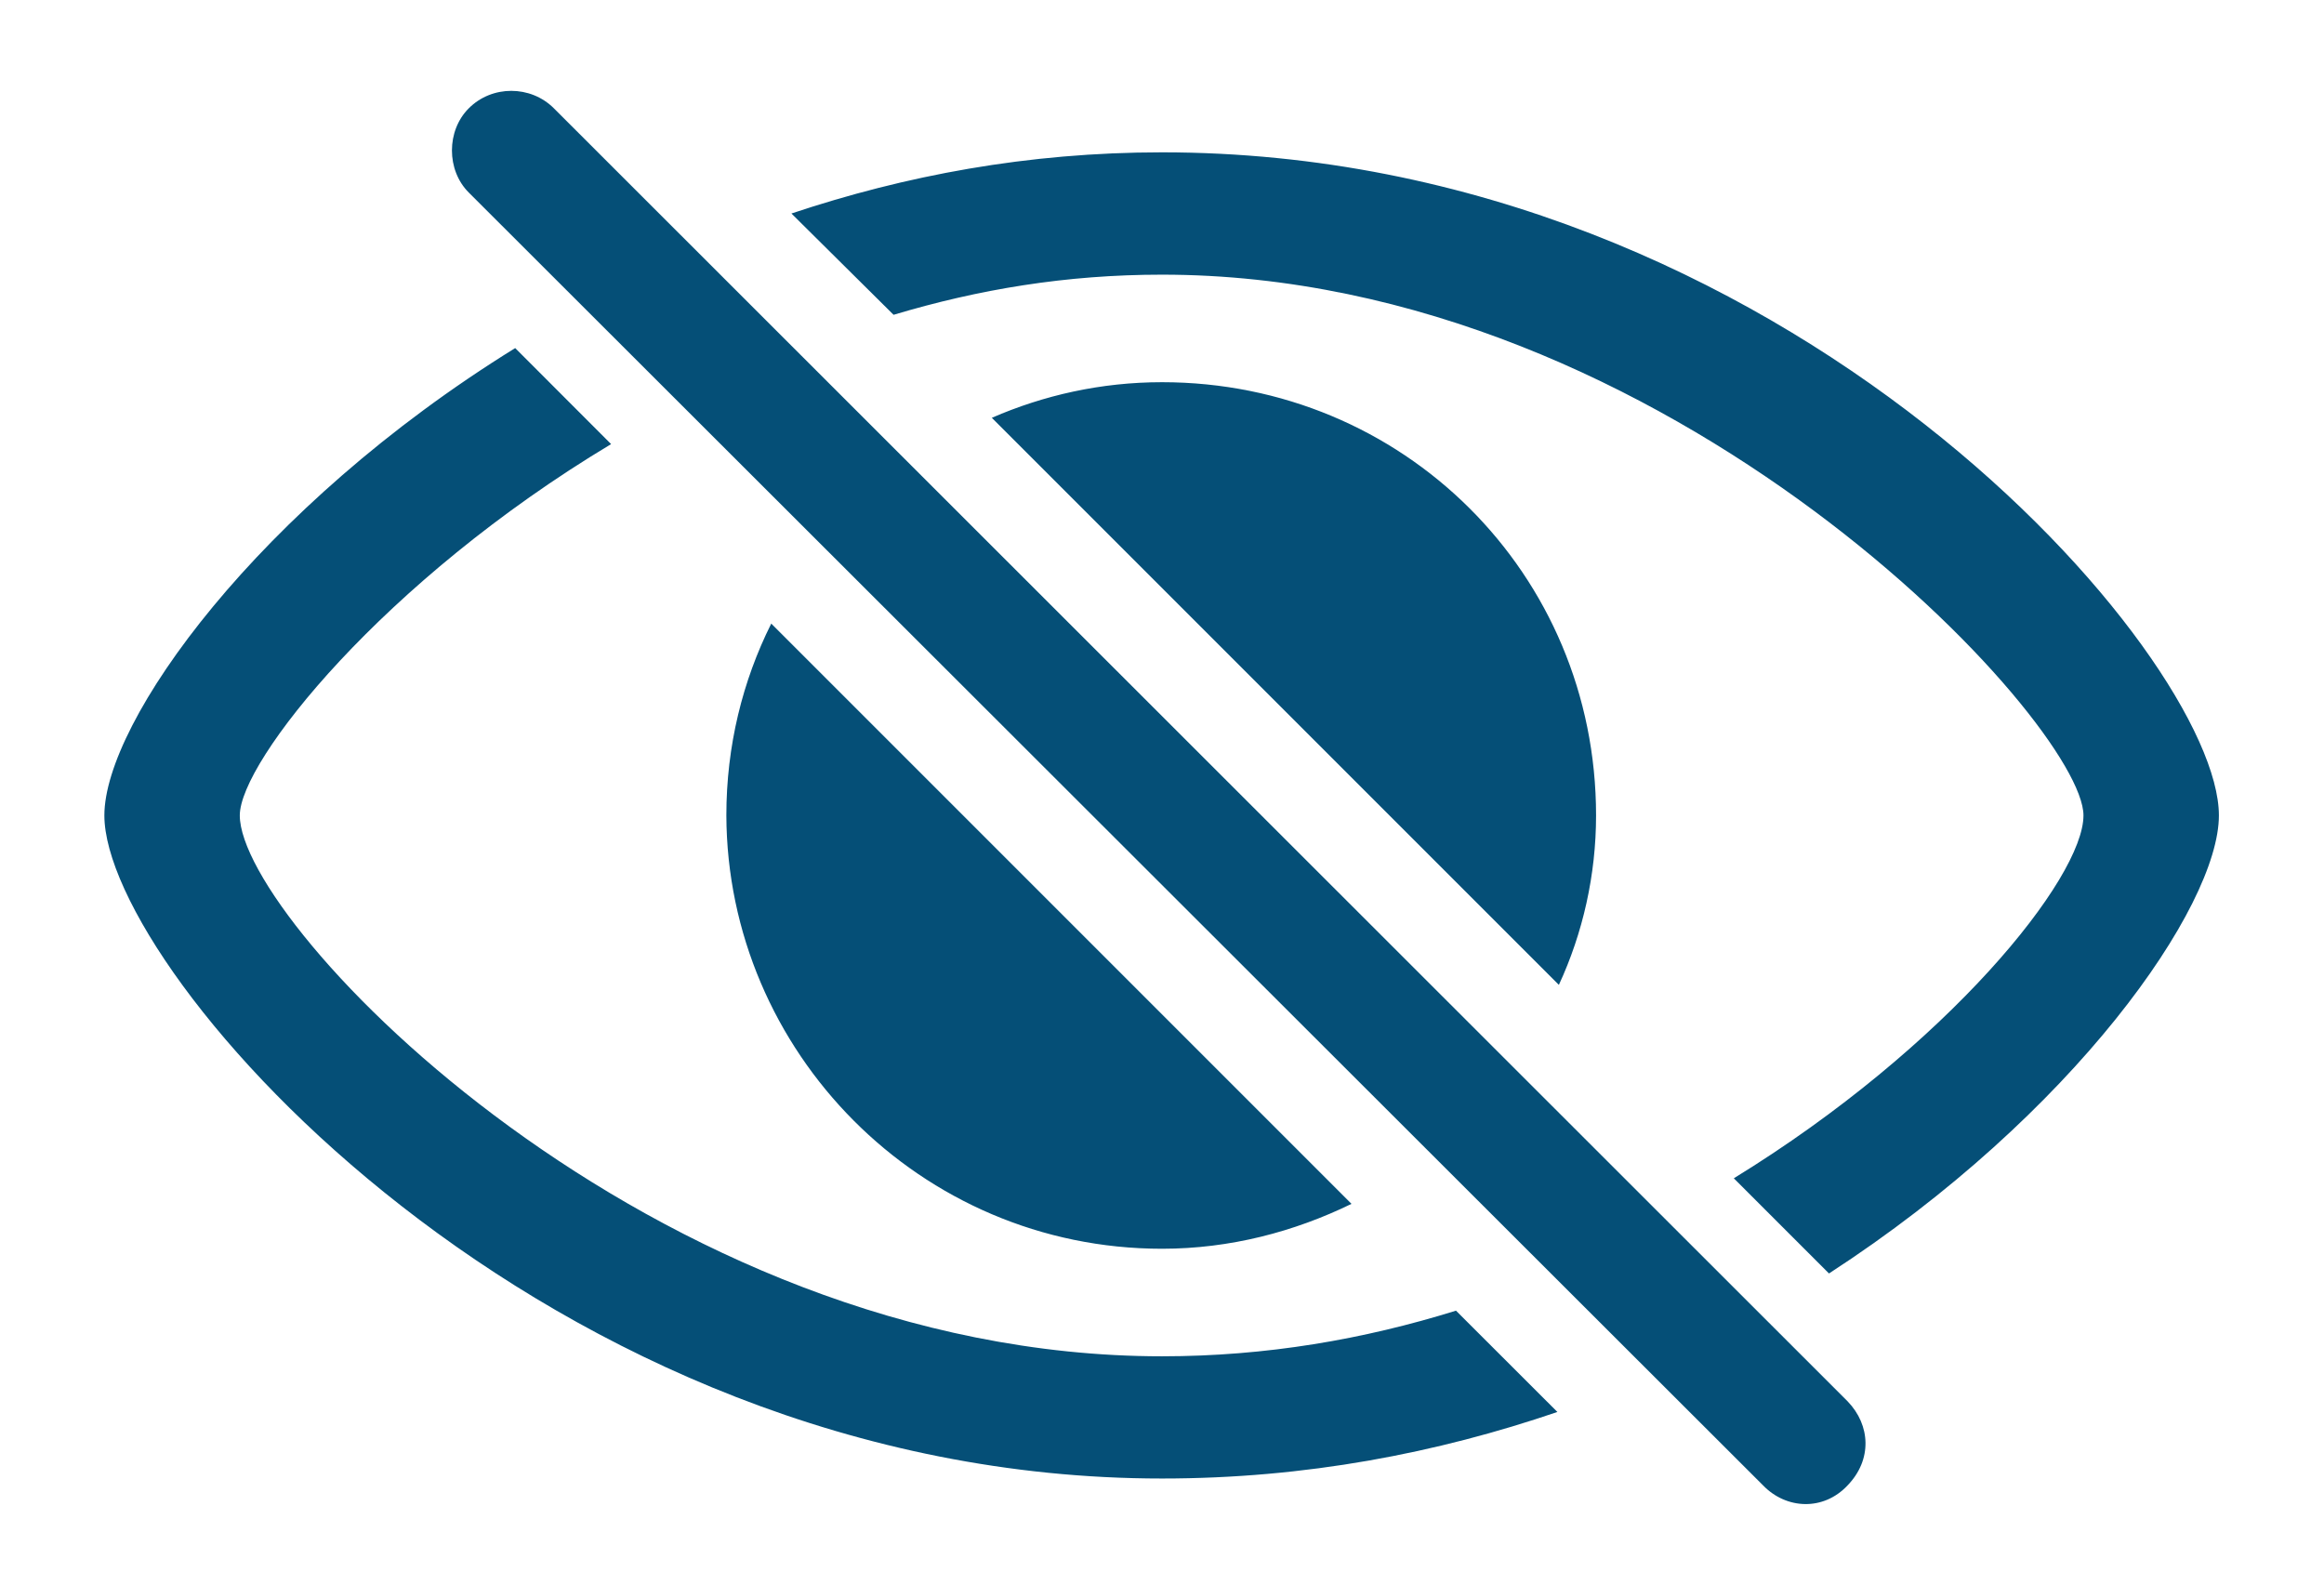
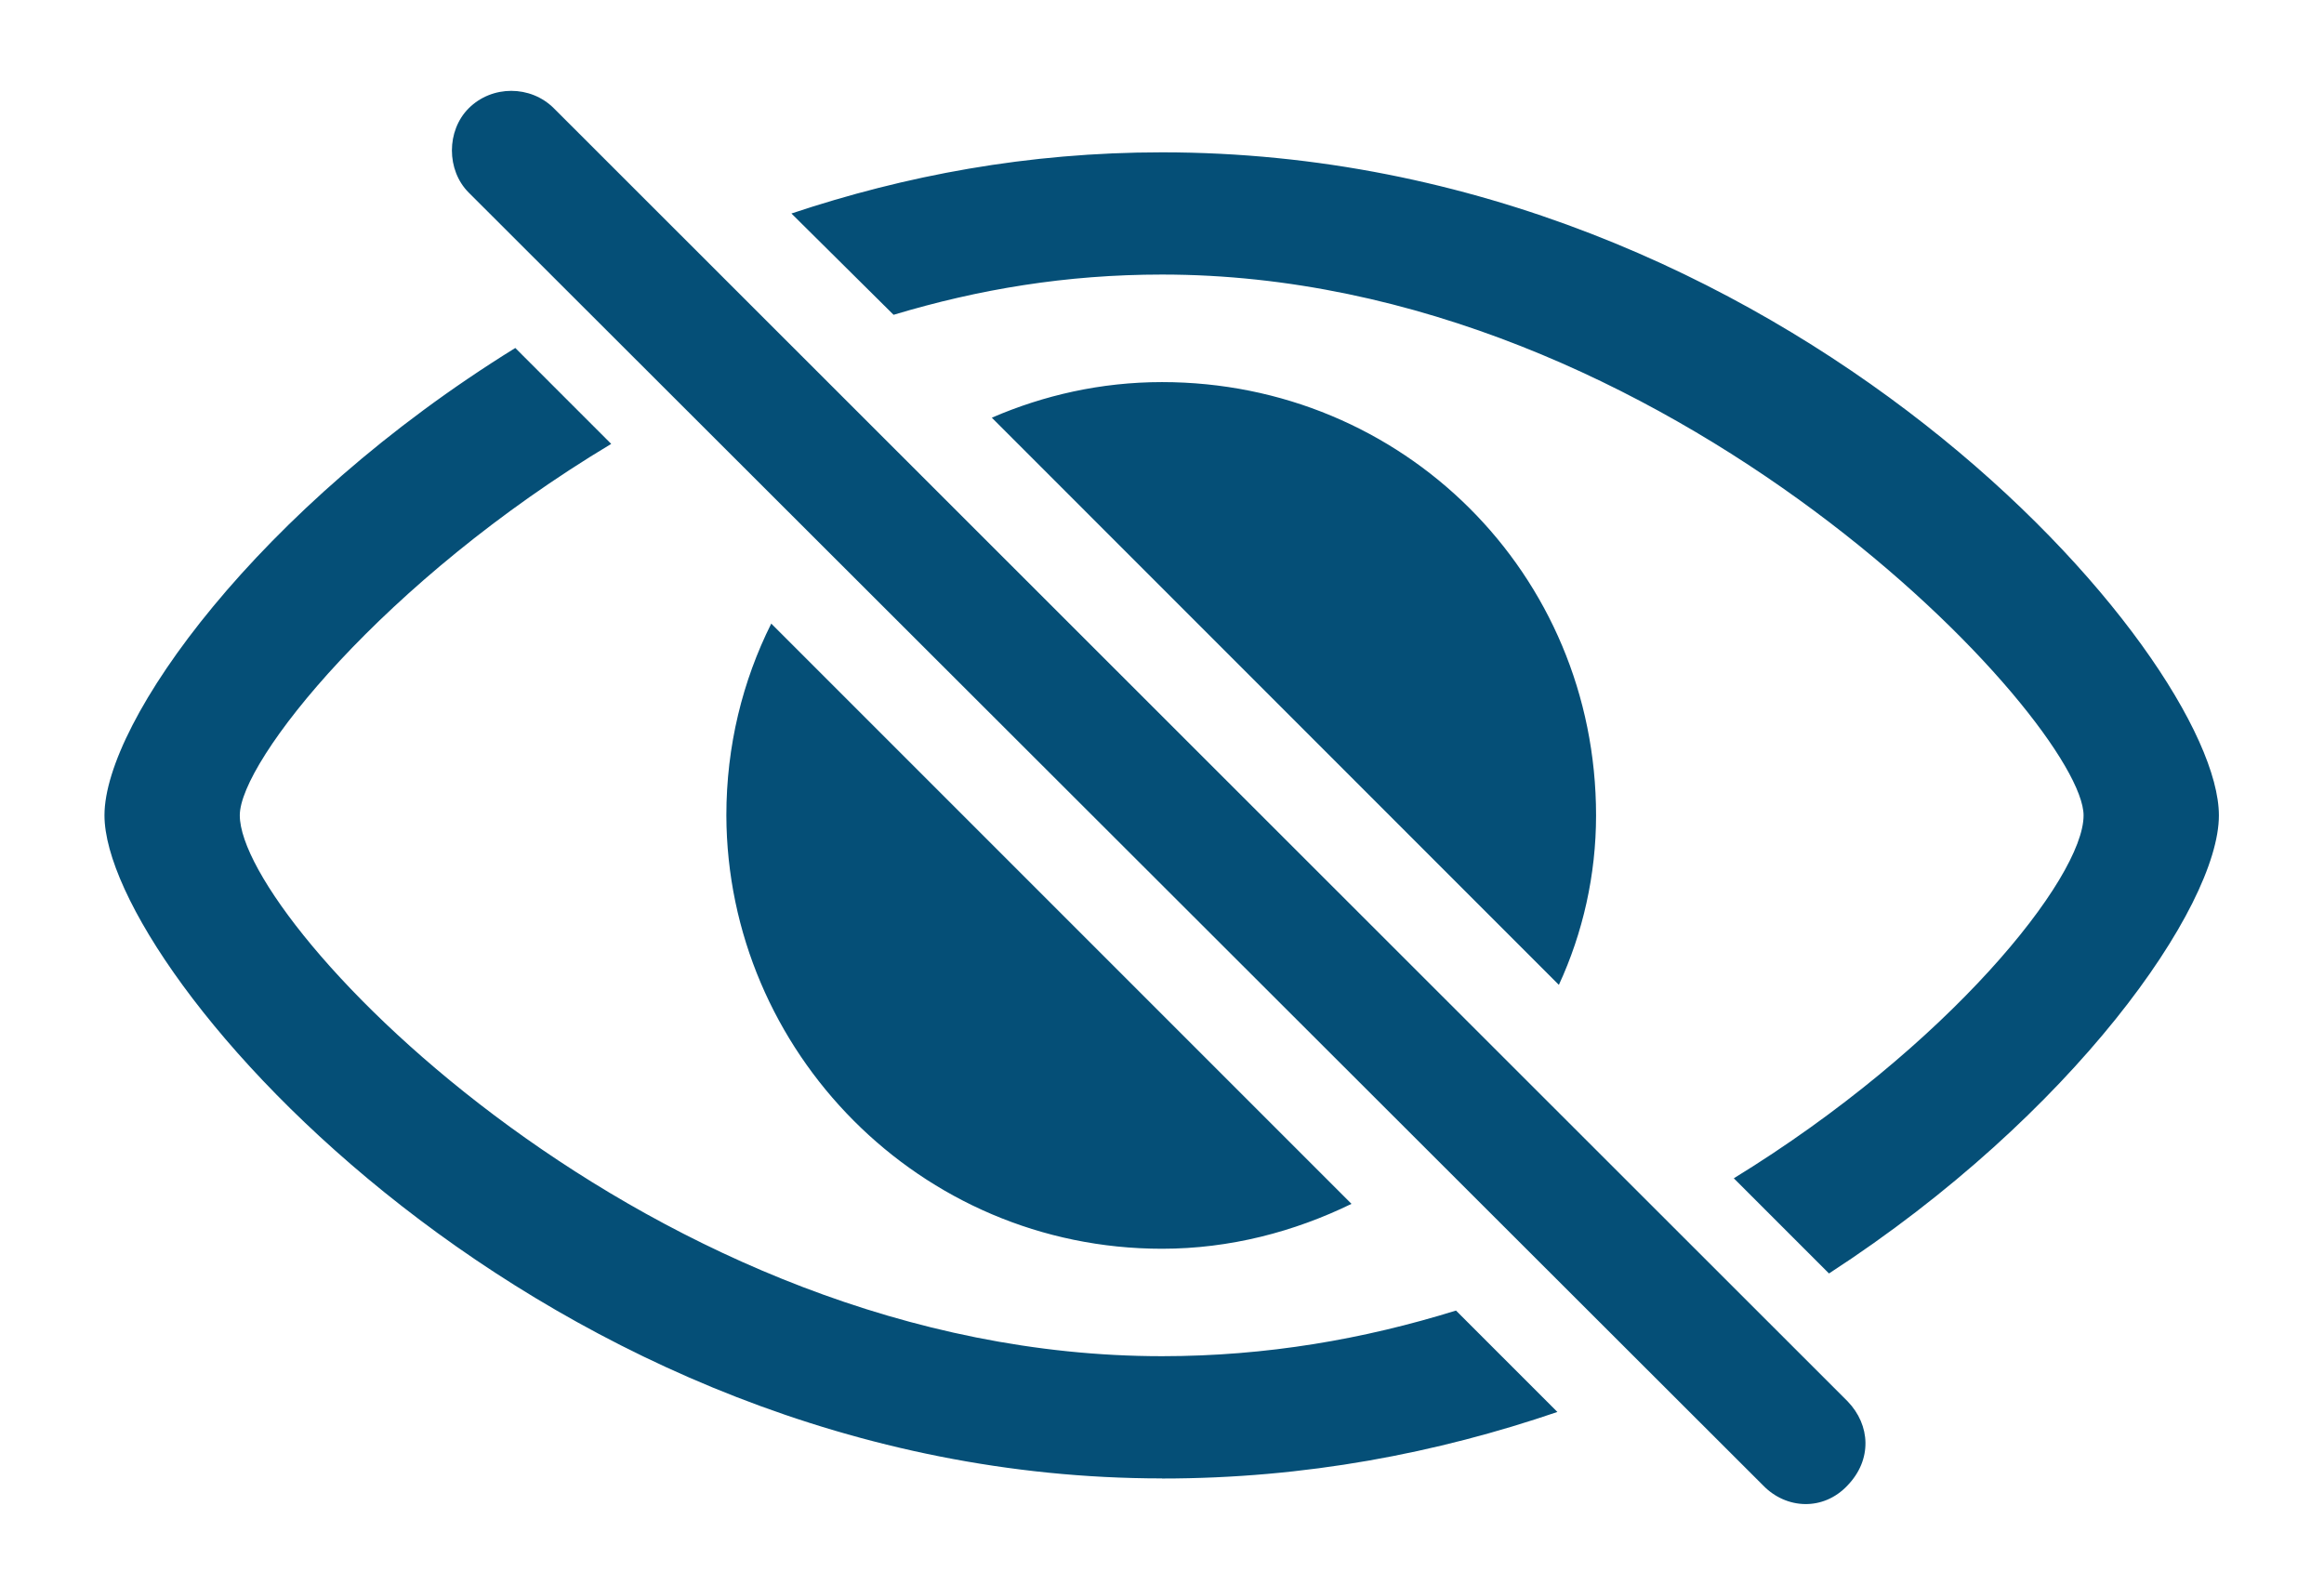
- <svg xmlns="http://www.w3.org/2000/svg" width="22" height="15" viewBox="0 0 22 15" fill="none">
-   <path d="M16.691 14.062C16.911 14.289 17.262 14.304 17.489 14.062C17.724 13.82 17.709 13.491 17.489 13.264L5.243 1.025C5.023 0.805 4.657 0.805 4.438 1.025C4.225 1.237 4.225 1.611 4.438 1.823L16.691 14.062ZM11 1.442C9.726 1.442 8.568 1.662 7.492 2.021L8.459 2.98C9.264 2.739 10.092 2.6 11 2.6C15.819 2.6 19.723 6.848 19.723 7.719C19.723 8.312 18.441 9.909 16.413 11.154L17.314 12.055C19.628 10.554 21.005 8.584 21.005 7.719C21.005 6.218 16.918 1.442 11 1.442ZM11 13.996C12.362 13.996 13.607 13.754 14.743 13.366L13.783 12.407C12.912 12.678 11.989 12.839 11 12.839C6.173 12.839 2.27 8.752 2.27 7.719C2.27 7.207 3.625 5.5 5.785 4.204L4.877 3.295C2.438 4.804 0.988 6.833 0.988 7.719C0.988 9.213 5.155 13.996 11 13.996ZM14.757 9.323C14.984 8.833 15.109 8.283 15.109 7.719C15.109 5.427 13.278 3.618 11 3.618C10.421 3.618 9.879 3.742 9.389 3.955L14.757 9.323ZM11 11.821C11.645 11.821 12.252 11.66 12.794 11.396L7.301 5.903C7.03 6.445 6.876 7.06 6.876 7.719C6.884 9.953 8.708 11.821 11 11.821Z" fill="#054F77" />
+ <svg xmlns="http://www.w3.org/2000/svg" fill="none" height="15" viewBox="0 0 22 15" width="22">
+   <path d="m16.691 14.062c.22.227.571.242.798 0 .234-.242.22-.571 0-.798l-12.246-12.239c-.22-.22-.586-.22-.806 0-.212.212-.212.586 0 .798zm-5.691-12.62c-1.274 0-2.432.22-3.508.579l.967.959c.806-.242 1.633-.381 2.542-.381 4.819 0 8.723 4.248 8.723 5.12 0 .593-1.282 2.19-3.311 3.435l.901.901c2.314-1.502 3.691-3.472 3.691-4.336 0-1.501-4.087-6.277-10.005-6.277zm0 12.554c1.362 0 2.607-.242 3.743-.63l-.96-.96c-.872.271-1.794.432-2.783.432-4.827 0-8.73-4.087-8.73-5.12 0-.513 1.355-2.219 3.516-3.516l-.908-.908c-2.439 1.509-3.889 3.538-3.889 4.424 0 1.494 4.167 6.277 10.012 6.277zm3.757-4.673c.227-.491.352-1.04.352-1.604 0-2.292-1.831-4.102-4.109-4.102-.579 0-1.121.125-1.611.337zm-3.757 2.498c.644 0 1.252-.161 1.794-.425l-5.493-5.493c-.271.542-.425 1.157-.425 1.816.007 2.234 1.831 4.102 4.124 4.102z" fill="#054f77" />
</svg>
